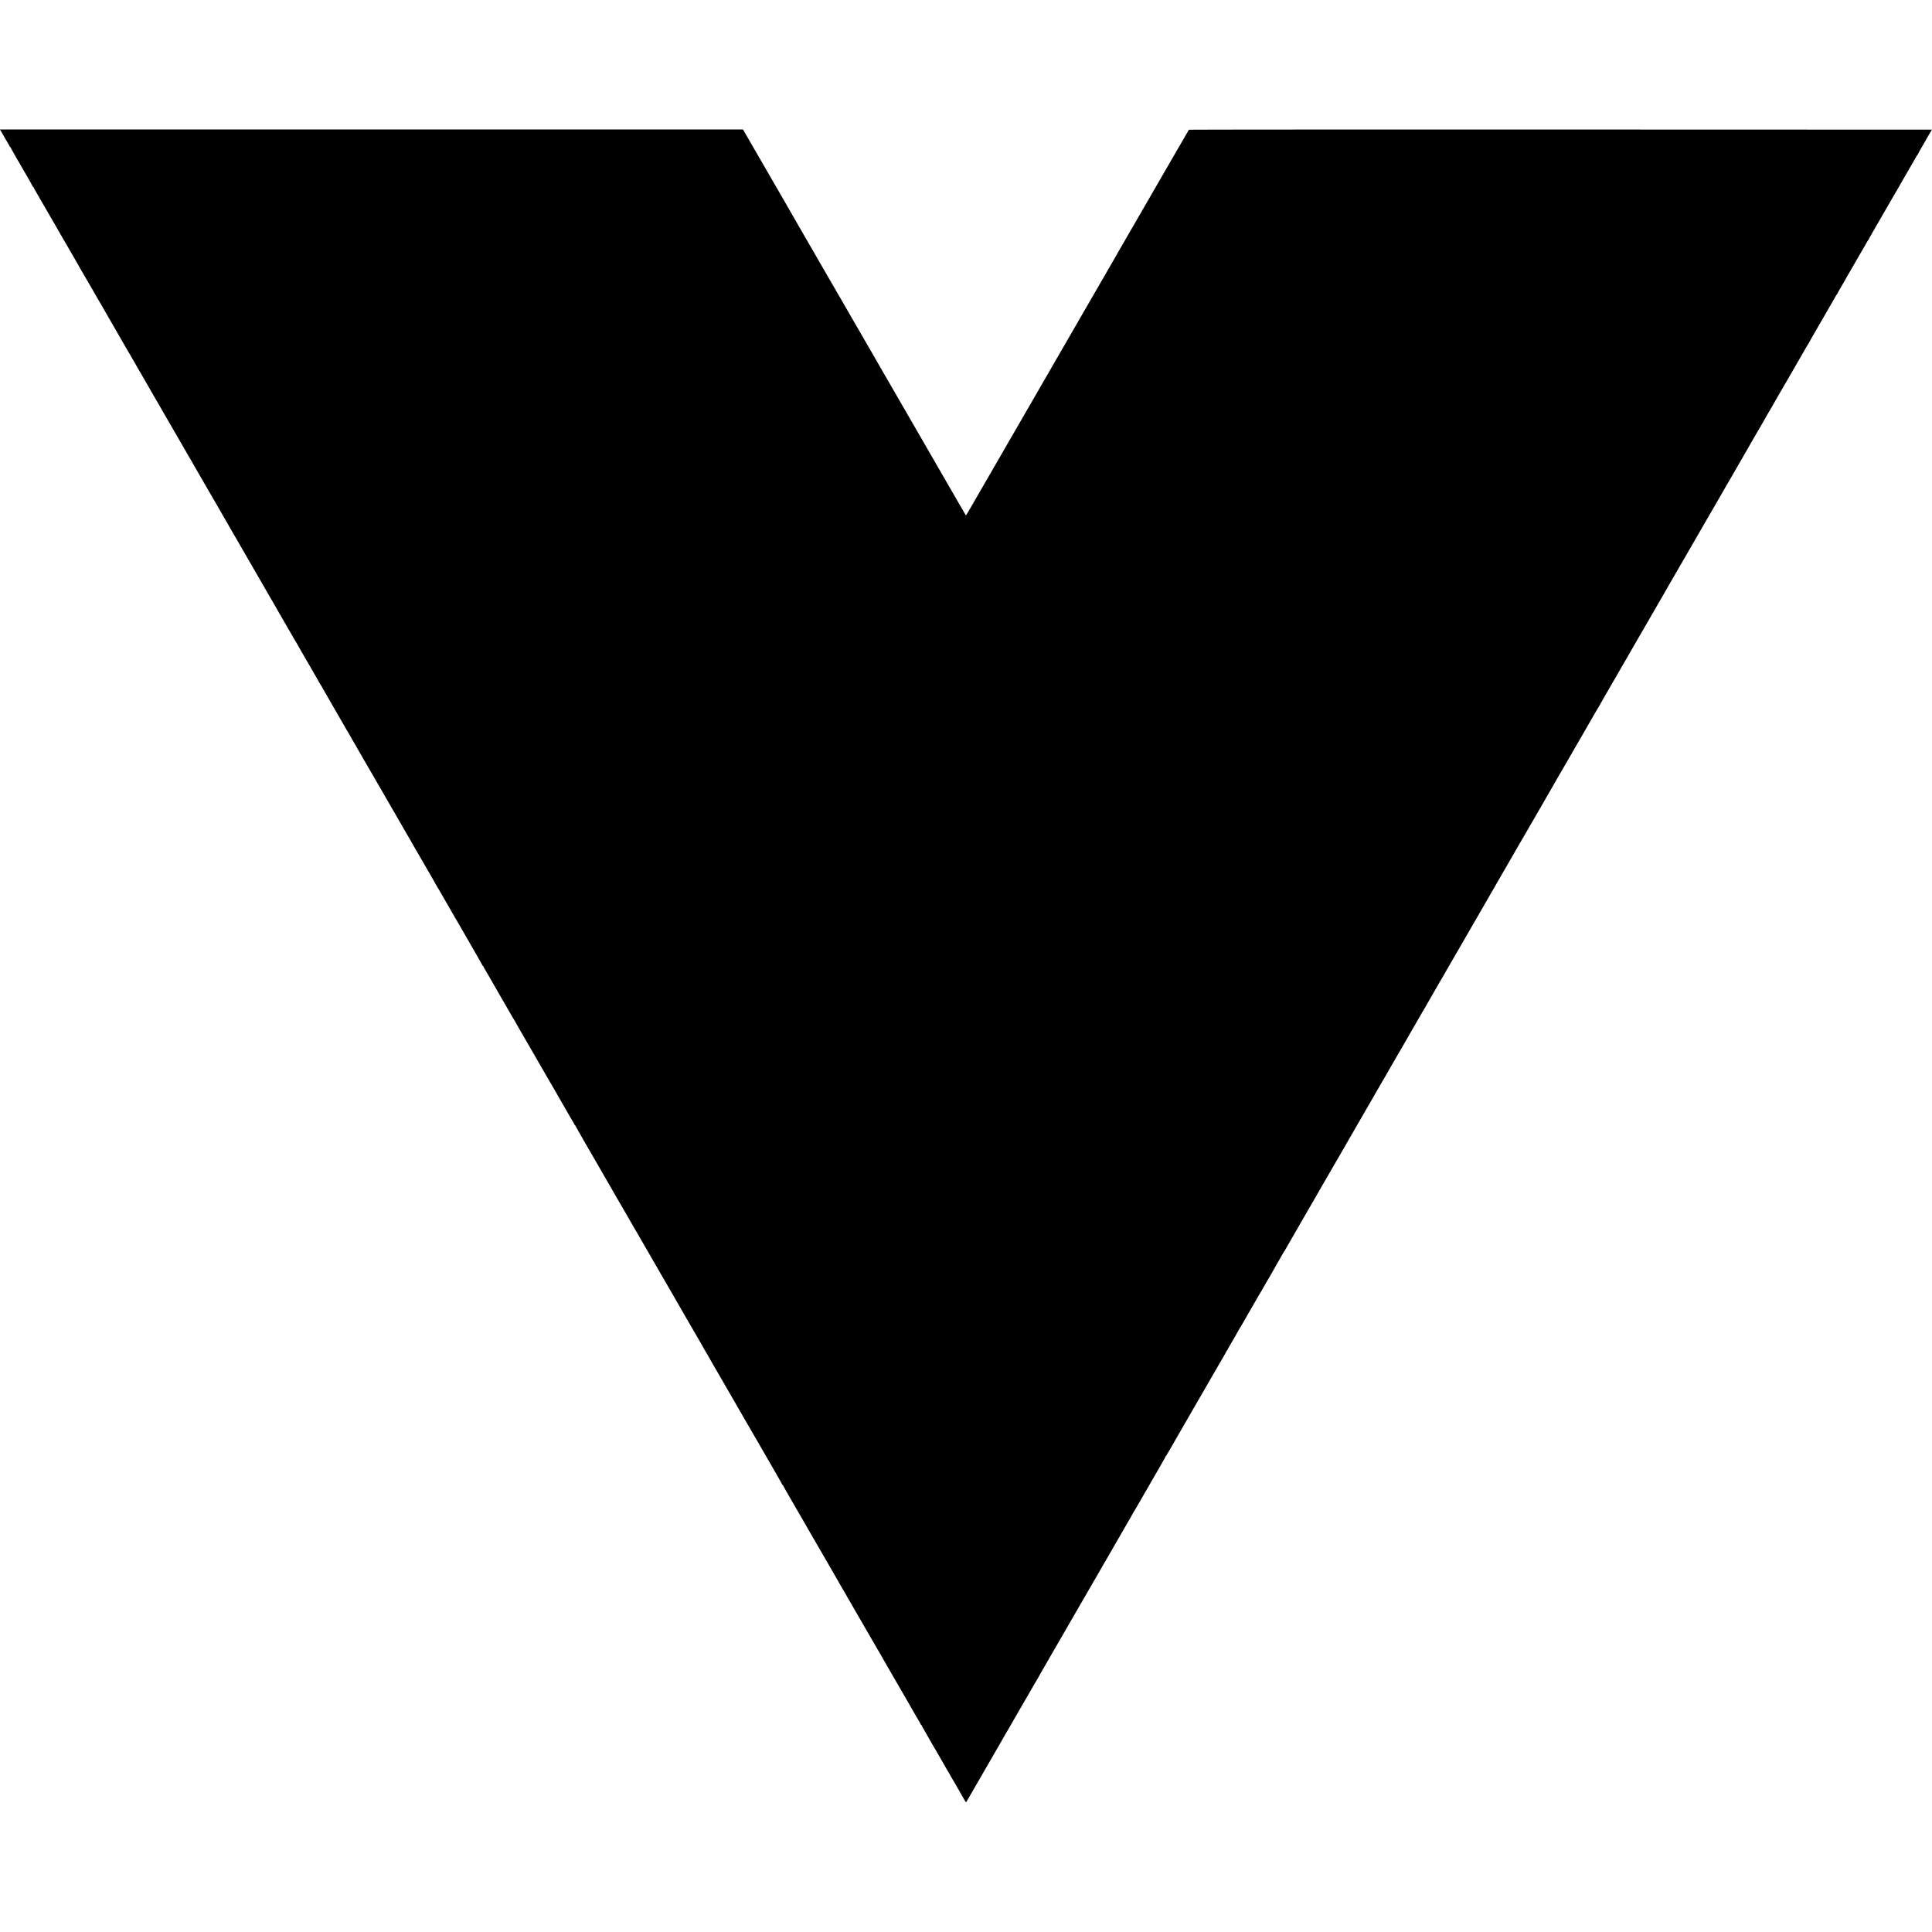
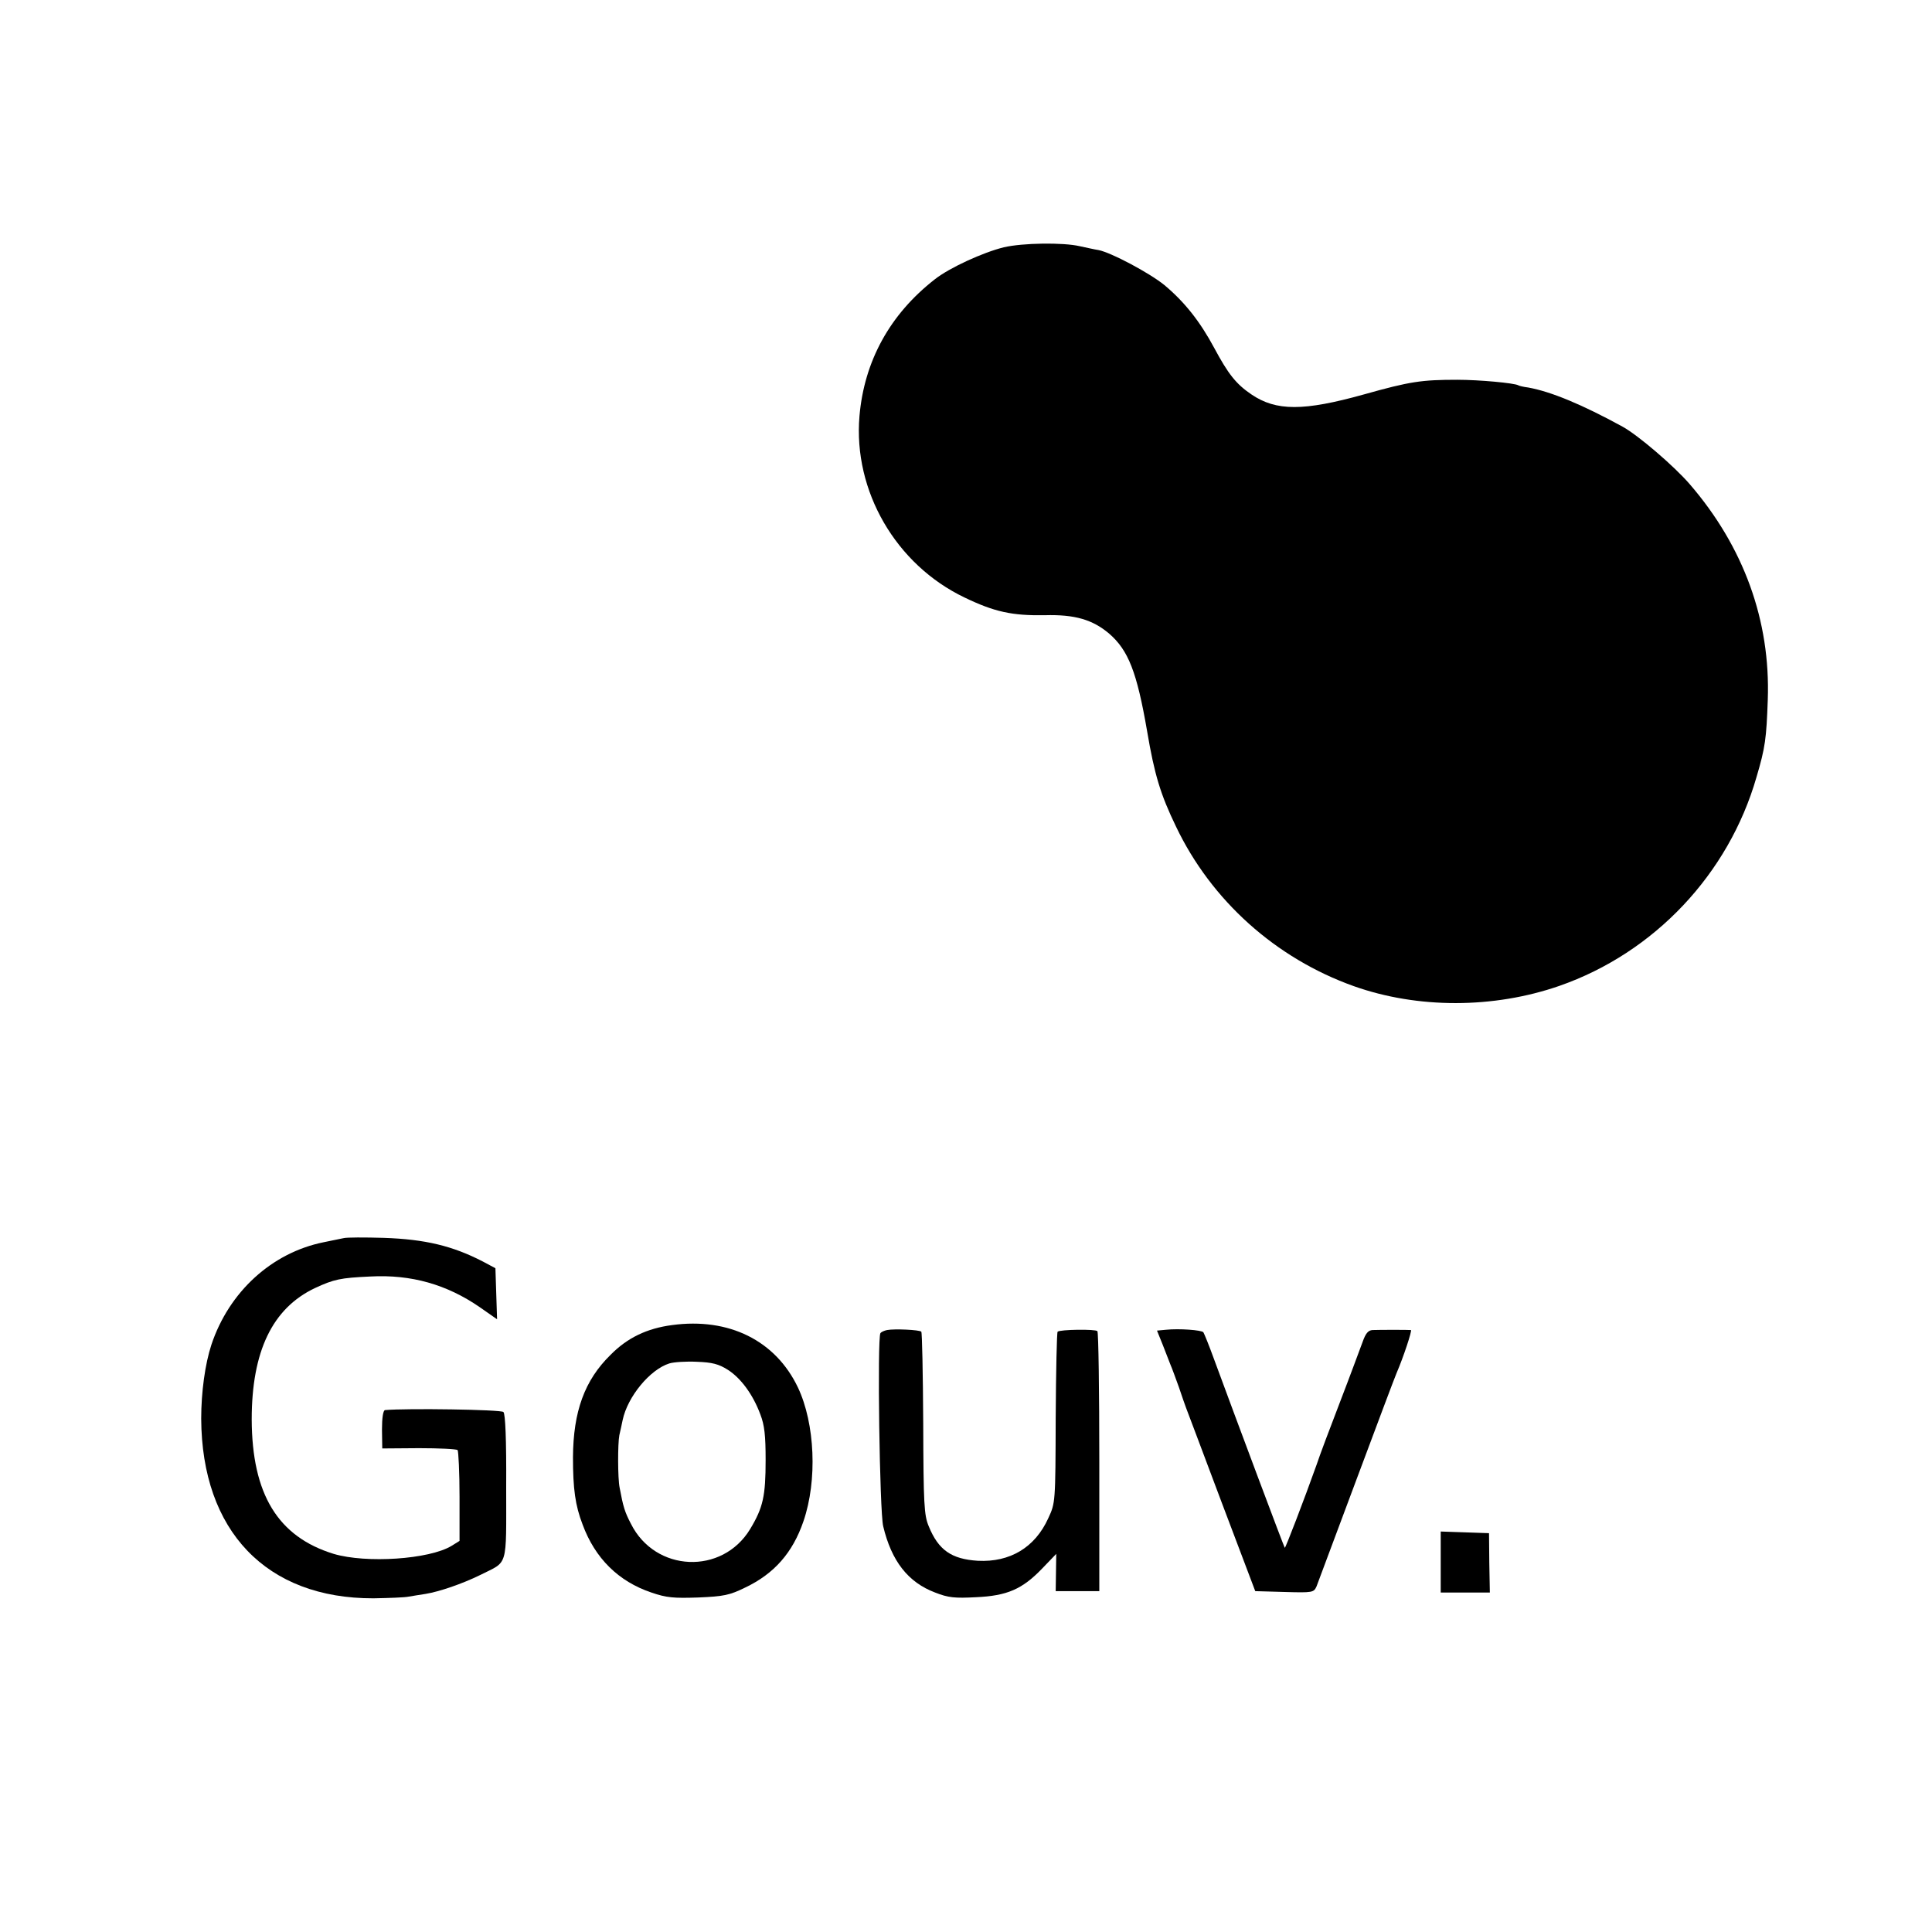
- <svg xmlns="http://www.w3.org/2000/svg" version="1.0" width="16pt" height="16pt" viewBox="0 0 16 16" preserveAspectRatio="xMidYMid meet">
-   <g transform="translate(0,16) scale(0.00032,-0.00032)" fill="#000000" stroke="none">
-     <path d="M18 46618 c45 -75 122 -207 122 -211 0 -2 25 -45 55 -95 30 -50 55 -96 55 -102 0 -5 5 -10 10 -10 6 0 10 -4 10 -9 0 -5 73 -135 161 -288 89 -153 173 -298 187 -323 14 -25 32 -57 41 -72 88 -149 187 -324 189 -335 2 -7 8 -13 13 -13 5 0 9 -4 9 -10 0 -5 46 -89 103 -187 175 -302 490 -846 507 -876 8 -16 20 -36 25 -45 28 -46 290 -498 339 -585 13 -23 74 -129 136 -236 61 -107 123 -215 137 -240 14 -25 29 -50 33 -56 5 -5 23 -37 40 -70 18 -33 38 -67 44 -75 11 -16 21 -33 63 -109 14 -25 29 -50 33 -56 4 -5 21 -35 38 -65 55 -100 261 -455 269 -465 4 -5 14 -21 20 -35 15 -29 41 -75 103 -180 24 -41 52 -88 60 -105 9 -16 57 -100 107 -185 112 -193 362 -626 380 -660 8 -14 23 -38 33 -55 11 -16 23 -37 27 -45 4 -8 26 -46 48 -85 23 -38 53 -90 67 -115 46 -81 64 -113 178 -310 62 -107 121 -210 132 -227 37 -67 56 -99 85 -148 16 -27 32 -57 36 -65 4 -8 15 -27 25 -42 9 -15 53 -89 96 -165 44 -76 177 -307 296 -513 120 -206 268 -463 330 -570 131 -227 117 -203 200 -348 36 -62 73 -125 82 -140 10 -15 21 -34 25 -42 4 -8 20 -37 36 -65 17 -27 38 -65 48 -82 49 -85 64 -111 87 -153 13 -25 28 -49 32 -55 4 -5 78 -134 165 -285 87 -151 166 -288 176 -305 10 -16 26 -43 35 -59 9 -17 125 -217 257 -445 132 -229 253 -441 270 -471 17 -30 45 -79 64 -108 18 -29 33 -54 33 -57 0 -2 20 -37 44 -77 24 -40 123 -212 221 -383 97 -170 190 -330 205 -355 16 -25 39 -65 53 -90 13 -25 81 -144 152 -265 70 -121 137 -238 150 -260 12 -22 37 -65 55 -95 18 -30 43 -73 55 -95 12 -22 48 -85 80 -140 77 -132 163 -280 190 -330 13 -22 71 -123 130 -225 59 -102 116 -199 126 -217 10 -17 29 -50 43 -72 15 -22 26 -43 26 -45 0 -2 27 -50 60 -106 33 -56 60 -103 60 -105 0 -2 55 -98 90 -155 8 -14 182 -316 239 -414 13 -22 45 -79 72 -124 27 -46 49 -86 49 -89 0 -2 14 -24 30 -48 16 -24 30 -46 30 -49 0 -5 74 -135 100 -176 5 -8 24 -42 43 -75 50 -88 58 -101 262 -455 104 -179 199 -345 213 -370 14 -25 28 -49 32 -55 4 -5 17 -26 28 -45 10 -19 62 -109 114 -200 114 -197 133 -230 170 -295 16 -27 33 -57 38 -65 17 -28 96 -165 103 -180 4 -8 16 -28 26 -45 10 -16 77 -131 148 -255 72 -124 181 -313 243 -420 62 -107 121 -209 131 -227 35 -62 323 -560 392 -678 38 -66 83 -145 100 -175 16 -30 33 -59 37 -65 4 -5 17 -27 29 -47 34 -61 56 -100 90 -156 17 -29 31 -55 31 -57 0 -2 17 -32 39 -67 21 -35 134 -229 251 -433 117 -203 235 -407 261 -451 27 -45 49 -85 49 -88 0 -4 8 -19 19 -34 15 -21 200 -341 309 -533 10 -19 33 -58 51 -87 17 -29 31 -54 31 -56 0 -2 25 -44 55 -94 30 -50 55 -95 55 -98 0 -4 6 -15 14 -23 7 -9 27 -41 43 -71 17 -30 170 -297 342 -594 171 -296 311 -542 311 -547 0 -5 5 -9 10 -9 6 0 10 -4 10 -10 0 -5 22 -47 49 -92 27 -46 58 -99 68 -118 24 -43 81 -140 93 -160 5 -8 66 -114 135 -235 69 -121 130 -227 135 -235 12 -21 259 -447 283 -490 10 -19 28 -47 38 -62 11 -14 19 -29 19 -32 0 -3 37 -69 83 -148 99 -170 305 -526 337 -583 13 -22 31 -53 41 -70 11 -16 22 -37 26 -45 7 -14 82 -146 103 -180 14 -24 181 -311 205 -355 13 -22 46 -80 75 -130 29 -49 64 -110 78 -135 14 -25 51 -88 82 -140 31 -52 59 -102 63 -110 4 -8 18 -33 31 -55 205 -353 284 -489 309 -535 17 -30 45 -78 62 -106 18 -28 36 -60 39 -72 4 -12 12 -22 17 -22 5 0 9 -4 9 -10 0 -5 109 -197 241 -427 133 -230 250 -431 259 -448 51 -90 222 -385 280 -485 37 -63 78 -135 92 -160 14 -25 67 -117 118 -205 51 -88 101 -175 111 -193 34 -58 55 -95 149 -257 51 -88 101 -173 110 -190 9 -16 76 -131 147 -255 72 -124 140 -241 151 -260 61 -108 281 -489 355 -615 38 -66 77 -133 87 -150 35 -63 91 -161 100 -175 14 -23 99 -169 128 -220 54 -97 135 -235 142 -245 4 -5 20 -32 35 -60 26 -48 238 -416 276 -480 10 -16 26 -46 37 -65 30 -53 382 -661 403 -695 10 -16 22 -37 26 -45 4 -8 26 -48 50 -88 24 -41 43 -75 43 -77 0 -2 22 -40 50 -85 27 -45 50 -84 50 -86 0 -3 38 -69 83 -147 84 -142 302 -520 340 -587 10 -19 34 -60 52 -90 18 -30 44 -75 57 -100 14 -25 45 -79 70 -120 25 -41 56 -96 70 -121 14 -25 77 -133 138 -240 62 -107 122 -210 132 -229 25 -43 310 -535 337 -581 11 -19 26 -45 34 -59 17 -32 238 -414 266 -460 11 -19 24 -41 28 -49 3 -7 75 -133 160 -278 84 -146 153 -269 153 -274 0 -5 5 -9 10 -9 6 0 10 -4 10 -10 0 -5 82 -150 181 -322 182 -314 201 -346 240 -415 12 -21 80 -139 152 -263 71 -124 141 -245 155 -270 14 -25 28 -49 32 -55 6 -8 145 -248 220 -380 37 -66 209 -362 229 -395 11 -19 24 -42 28 -49 4 -8 67 -118 140 -243 73 -125 133 -230 133 -233 0 -2 15 -28 33 -57 19 -29 47 -78 64 -108 17 -30 53 -93 79 -139 53 -90 82 -141 157 -272 82 -142 115 -199 381 -659 142 -245 268 -463 281 -485 12 -22 71 -125 132 -230 60 -104 172 -298 248 -430 76 -132 146 -253 156 -270 11 -16 22 -36 26 -44 3 -8 30 -54 60 -103 29 -49 53 -91 53 -93 0 -3 18 -34 40 -70 22 -36 40 -67 40 -69 0 -2 37 -66 81 -142 45 -77 98 -168 119 -204 20 -36 47 -81 58 -100 12 -19 27 -47 33 -62 6 -16 15 -28 20 -28 5 0 9 -4 9 -9 0 -6 63 -118 140 -251 77 -133 140 -243 140 -245 0 -2 18 -33 41 -70 22 -37 49 -83 60 -101 10 -19 29 -51 40 -71 25 -45 109 -189 126 -218 7 -11 17 -29 22 -40 6 -11 22 -38 35 -60 14 -22 37 -62 52 -90 14 -27 35 -62 45 -77 11 -14 19 -29 19 -32 0 -3 18 -35 40 -71 22 -36 40 -67 40 -69 0 -2 19 -35 42 -72 23 -38 55 -94 72 -124 26 -47 139 -244 171 -298 6 -9 21 -36 34 -60 28 -48 37 -51 51 -19 6 12 19 36 29 52 10 17 27 46 38 65 11 19 104 181 208 360 103 179 199 345 213 370 14 25 42 74 64 109 21 34 38 65 38 67 0 2 18 33 40 69 22 36 40 67 40 69 0 3 177 310 199 346 16 26 136 234 140 244 2 5 25 44 52 88 27 44 49 81 49 84 0 2 18 34 40 70 22 36 40 67 40 69 0 2 20 36 43 77 35 58 169 289 297 513 9 17 50 86 90 155 40 69 86 150 103 180 16 30 35 62 41 70 6 8 16 24 22 35 35 64 72 129 167 293 59 100 116 199 127 220 11 20 30 53 41 72 43 72 1070 1850 1121 1940 14 25 65 113 113 195 48 83 96 166 107 185 10 19 28 50 38 68 11 18 73 124 137 235 64 111 175 303 246 427 71 124 173 299 225 390 52 91 116 202 143 248 27 45 49 85 49 89 0 4 6 14 14 22 7 9 28 43 46 76 26 47 251 436 378 655 11 19 29 51 40 70 11 19 101 176 201 348 99 172 181 317 181 323 0 5 5 9 10 9 6 0 10 5 10 11 0 6 8 23 18 37 11 15 32 52 49 82 16 30 130 228 253 440 122 212 234 405 248 430 13 25 39 70 57 100 39 65 69 117 130 225 25 44 50 87 55 95 12 19 78 134 220 380 61 107 129 224 150 260 161 277 222 382 246 425 15 28 47 83 71 123 24 41 43 78 43 83 0 5 4 9 8 9 4 0 13 12 19 28 7 15 23 45 36 67 66 110 277 478 277 483 0 3 6 13 14 21 7 9 27 41 43 71 17 30 45 80 63 110 34 57 375 649 394 685 6 11 16 27 22 35 6 8 26 42 44 75 18 33 41 74 51 90 10 17 24 41 32 55 54 97 72 128 88 152 11 14 19 28 19 30 0 3 79 141 175 308 96 167 175 305 175 308 0 3 6 13 14 21 7 9 26 39 41 66 33 60 276 483 338 587 24 40 46 80 50 88 4 8 13 24 20 35 14 23 95 163 125 215 11 19 52 91 92 160 40 69 80 139 90 155 9 17 103 179 207 360 105 182 200 346 211 365 103 181 463 802 489 845 7 11 15 27 19 35 4 8 29 51 55 95 64 110 828 1433 848 1470 9 17 24 41 33 55 9 14 29 48 45 77 15 28 52 93 82 145 30 51 62 107 71 123 17 30 231 398 400 690 51 88 103 179 115 202 12 23 26 48 32 55 6 7 24 38 40 68 17 30 61 107 98 170 37 63 84 144 103 180 19 36 41 72 48 81 8 8 14 18 14 21 0 4 27 51 59 106 32 55 72 124 89 154 16 29 71 125 122 213 51 88 104 180 118 205 13 25 28 50 32 55 4 6 17 26 28 45 11 19 45 80 77 135 31 55 66 116 77 135 11 19 88 152 171 295 401 694 620 1072 650 1125 11 19 87 152 170 295 83 143 158 273 166 288 9 16 21 36 26 45 6 9 31 52 55 96 25 43 54 94 66 115 11 20 95 164 186 321 91 157 173 299 182 315 9 17 26 46 37 65 12 19 66 114 121 210 56 96 108 186 117 200 8 14 24 40 34 59 24 45 383 664 412 713 5 9 17 29 26 45 15 28 120 210 241 419 36 61 68 117 72 125 4 8 12 23 19 34 35 57 245 420 262 453 11 20 35 61 53 90 17 29 32 54 32 56 0 3 28 51 62 108 33 57 70 119 80 138 10 19 23 42 28 50 5 8 32 53 59 100 27 47 149 258 271 470 122 212 234 405 248 430 30 53 62 108 80 135 6 11 15 27 19 35 4 8 85 150 181 315 96 165 187 323 202 350 31 56 116 202 130 225 5 8 25 42 43 75 19 33 92 159 162 280 149 257 157 271 202 350 19 33 38 67 43 75 9 14 228 392 275 475 12 22 55 96 95 165 40 69 80 139 90 155 24 42 202 350 221 383 9 15 27 47 41 72 14 25 75 131 136 236 61 106 121 210 134 232 99 172 271 470 279 482 5 8 23 40 40 70 18 30 81 141 142 245 60 105 121 210 135 235 14 25 71 124 127 220 56 96 143 247 194 335 51 88 96 167 102 175 14 24 180 311 204 355 23 43 340 590 356 615 5 8 50 87 101 175 171 301 517 898 582 1008 25 43 46 81 46 83 0 2 12 23 27 47 14 23 40 67 56 97 16 30 35 62 42 70 7 8 15 22 18 30 4 8 20 38 37 65 16 28 33 57 37 65 6 12 111 196 143 250 5 8 55 95 112 193 57 98 113 195 126 215 12 20 27 46 32 57 6 11 14 27 20 35 5 8 76 130 156 270 80 140 165 287 187 325 23 39 52 90 66 115 13 25 30 52 37 61 8 8 14 18 14 21 0 4 41 77 92 165 50 87 175 302 276 478 101 176 208 360 236 408 28 49 67 117 86 152 19 35 41 70 48 77 6 6 12 15 12 19 0 7 124 224 167 291 12 21 23 40 23 42 0 2 21 40 46 83 26 43 55 92 64 109 54 95 327 568 354 614 19 30 45 75 59 100 71 128 82 145 89 148 4 2 8 8 8 13 0 5 42 82 94 172 311 538 496 858 518 897 14 25 40 70 58 100 18 30 42 71 53 90 10 19 79 139 152 265 73 127 142 246 153 265 10 19 43 76 72 125 29 50 63 108 75 130 65 116 80 140 87 143 4 2 8 8 8 12 0 8 114 212 140 250 6 8 14 24 20 35 5 11 54 97 108 190 l100 170 -9611 3 c-5286 1 -9614 -1 -9618 -5 -5 -6 -419 -719 -619 -1068 -89 -155 -267 -463 -323 -560 -38 -66 -81 -140 -95 -165 -31 -56 -263 -457 -526 -910 -110 -190 -224 -388 -254 -440 -29 -52 -61 -109 -71 -125 -23 -39 -243 -420 -268 -465 -11 -19 -204 -352 -428 -740 -224 -388 -477 -826 -563 -975 -85 -148 -185 -322 -222 -385 -37 -63 -120 -207 -185 -320 -65 -113 -177 -306 -248 -430 -72 -124 -172 -297 -222 -385 -51 -88 -142 -245 -202 -350 -131 -226 -247 -427 -408 -705 -65 -113 -249 -432 -410 -710 -160 -278 -388 -673 -506 -877 -118 -205 -216 -373 -219 -373 -3 0 -52 82 -109 183 -58 100 -144 250 -192 332 -95 164 -402 696 -647 1120 -85 149 -228 396 -317 550 -212 365 -982 1700 -1008 1745 -10 19 -43 76 -72 125 -29 50 -64 110 -77 135 -14 25 -63 110 -110 190 -47 80 -96 165 -110 190 -14 25 -99 171 -188 325 -89 154 -174 300 -188 325 -13 25 -64 113 -112 195 -48 83 -140 242 -205 355 -65 113 -183 317 -263 454 -79 137 -152 264 -163 282 -50 89 -335 583 -354 614 -12 19 -34 58 -50 85 -15 28 -129 226 -253 440 -124 215 -235 408 -247 430 -12 22 -69 121 -127 220 -58 99 -226 389 -373 645 -148 256 -324 561 -392 678 -67 117 -134 232 -147 255 -13 23 -33 59 -46 80 l-22 37 -9615 0 -9615 0 20 -32z" />
+ <svg xmlns="http://www.w3.org/2000/svg" version="1.0" width="700pt" height="700pt" viewBox="0 0 700 700" preserveAspectRatio="xMidYMid meet">
+   <g transform="translate(0,700) scale(0.1,-0.1)" fill="#000000" stroke="none">
+     <path d="M3637 6104 c-74 -18 -197 -74 -250 -116 -163 -127 -256 -297 -273 -496 -23 -271 132 -538 381 -657 108 -52 172 -66 291 -64 108 3 173 -16 233 -67 69 -60 100 -138 137 -352 27 -160 49 -231 105 -347 128 -268 361 -477 644 -578 231 -82 506 -82 745 1 344 120 613 405 714 756 32 108 36 140 41 281 10 286 -87 554 -283 781 -57 66 -188 178 -243 208 -146 80 -259 127 -342 142 -17 2 -33 6 -36 8 -13 8 -141 20 -221 20 -129 0 -171 -6 -338 -53 -219 -61 -318 -61 -408 0 -56 38 -84 74 -135 169 -51 95 -107 166 -180 227 -54 44 -193 118 -239 127 -14 2 -44 9 -68 14 -60 14 -207 12 -275 -4z" />
+     <path d="M1245 2514 c-11 -2 -44 -9 -73 -15 -187 -38 -342 -179 -406 -371 -23 -70 -37 -172 -37 -268 2 -407 236 -652 624 -651 56 1 113 3 127 6 13 2 41 7 62 10 49 8 132 36 199 69 101 51 93 21 93 318 1 173 -3 265 -10 272 -8 9 -351 14 -429 7 -7 -1 -11 -29 -11 -70 l1 -69 133 1 c73 0 136 -3 140 -7 3 -4 7 -80 7 -168 l0 -161 -29 -18 c-81 -49 -309 -64 -427 -29 -202 62 -296 216 -297 487 0 247 75 403 229 476 69 32 92 37 201 42 148 8 277 -29 396 -111 l63 -44 -3 92 -3 93 -45 24 c-110 57 -210 81 -360 86 -69 2 -134 2 -145 -1z" />
+     <path d="M2435 2199 c-91 -12 -162 -46 -223 -108 -94 -92 -135 -205 -136 -371 0 -114 8 -174 35 -244 45 -122 130 -206 249 -246 55 -19 81 -21 170 -18 92 4 113 8 170 36 105 50 172 126 211 240 51 148 42 354 -20 485 -81 170 -250 254 -456 226z m202 -162 c47 -30 91 -89 118 -162 15 -39 19 -76 19 -165 0 -130 -9 -172 -56 -250 -101 -167 -344 -157 -432 19 -22 42 -28 61 -41 131 -7 34 -7 159 -1 190 3 14 9 39 12 55 18 85 99 183 169 205 16 5 62 8 100 6 55 -2 79 -8 112 -29z" />
+     <path d="M3214 2181 c-10 -2 -21 -7 -24 -11 -12 -19 -3 -647 10 -700 30 -126 90 -203 188 -240 48 -19 72 -21 148 -17 113 5 168 29 240 104 l51 53 -1 -68 -1 -67 79 0 79 0 0 468 c0 257 -3 471 -7 474 -7 8 -136 6 -144 -2 -3 -2 -6 -143 -7 -312 -1 -308 -1 -308 -27 -364 -48 -106 -139 -160 -255 -154 -96 6 -143 39 -178 125 -17 40 -19 81 -20 373 -1 180 -4 330 -7 332 -6 7 -98 11 -124 6z" />
+     <path d="M4224 2182 l-32 -3 21 -52 c11 -29 24 -61 28 -72 5 -11 18 -47 30 -80 11 -33 23 -67 26 -75 3 -8 61 -161 128 -340 l123 -325 106 -3 c102 -3 106 -2 116 20 5 13 70 187 145 388 75 201 140 374 145 385 25 58 57 155 52 156 -10 1 -113 1 -139 0 -16 -1 -25 -12 -36 -43 -9 -24 -45 -122 -82 -218 -37 -96 -75 -197 -84 -225 -46 -129 -114 -306 -116 -303 -3 3 -176 465 -258 688 -17 47 -34 88 -37 93 -7 8 -87 14 -136 9z" />
+     <path d="M5220 1340 l0 -110 89 0 89 0 -2 108 -1 107 -87 3 -88 3 0 -111z" />
  </g>
</svg>
